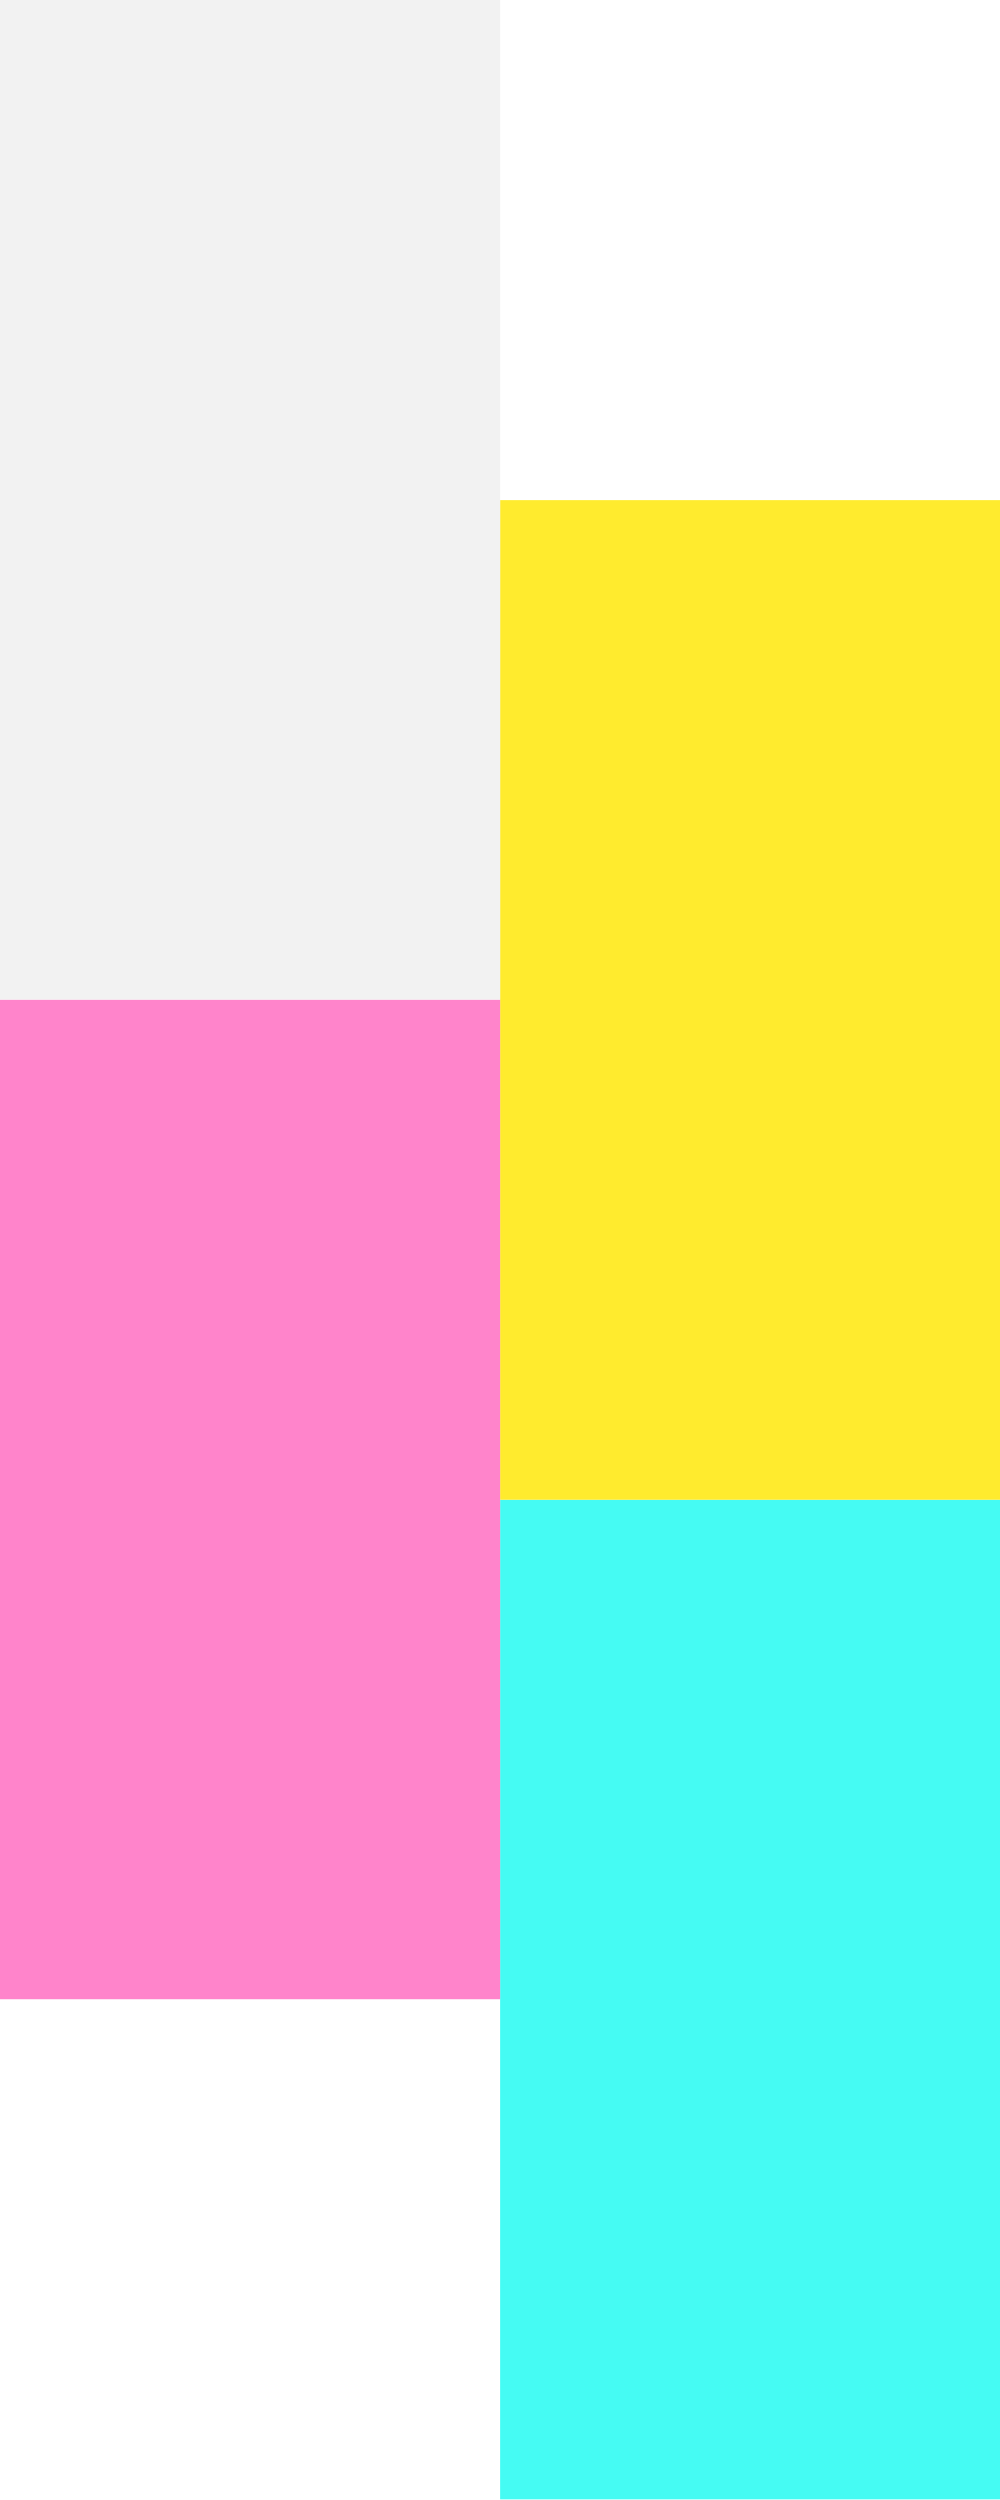
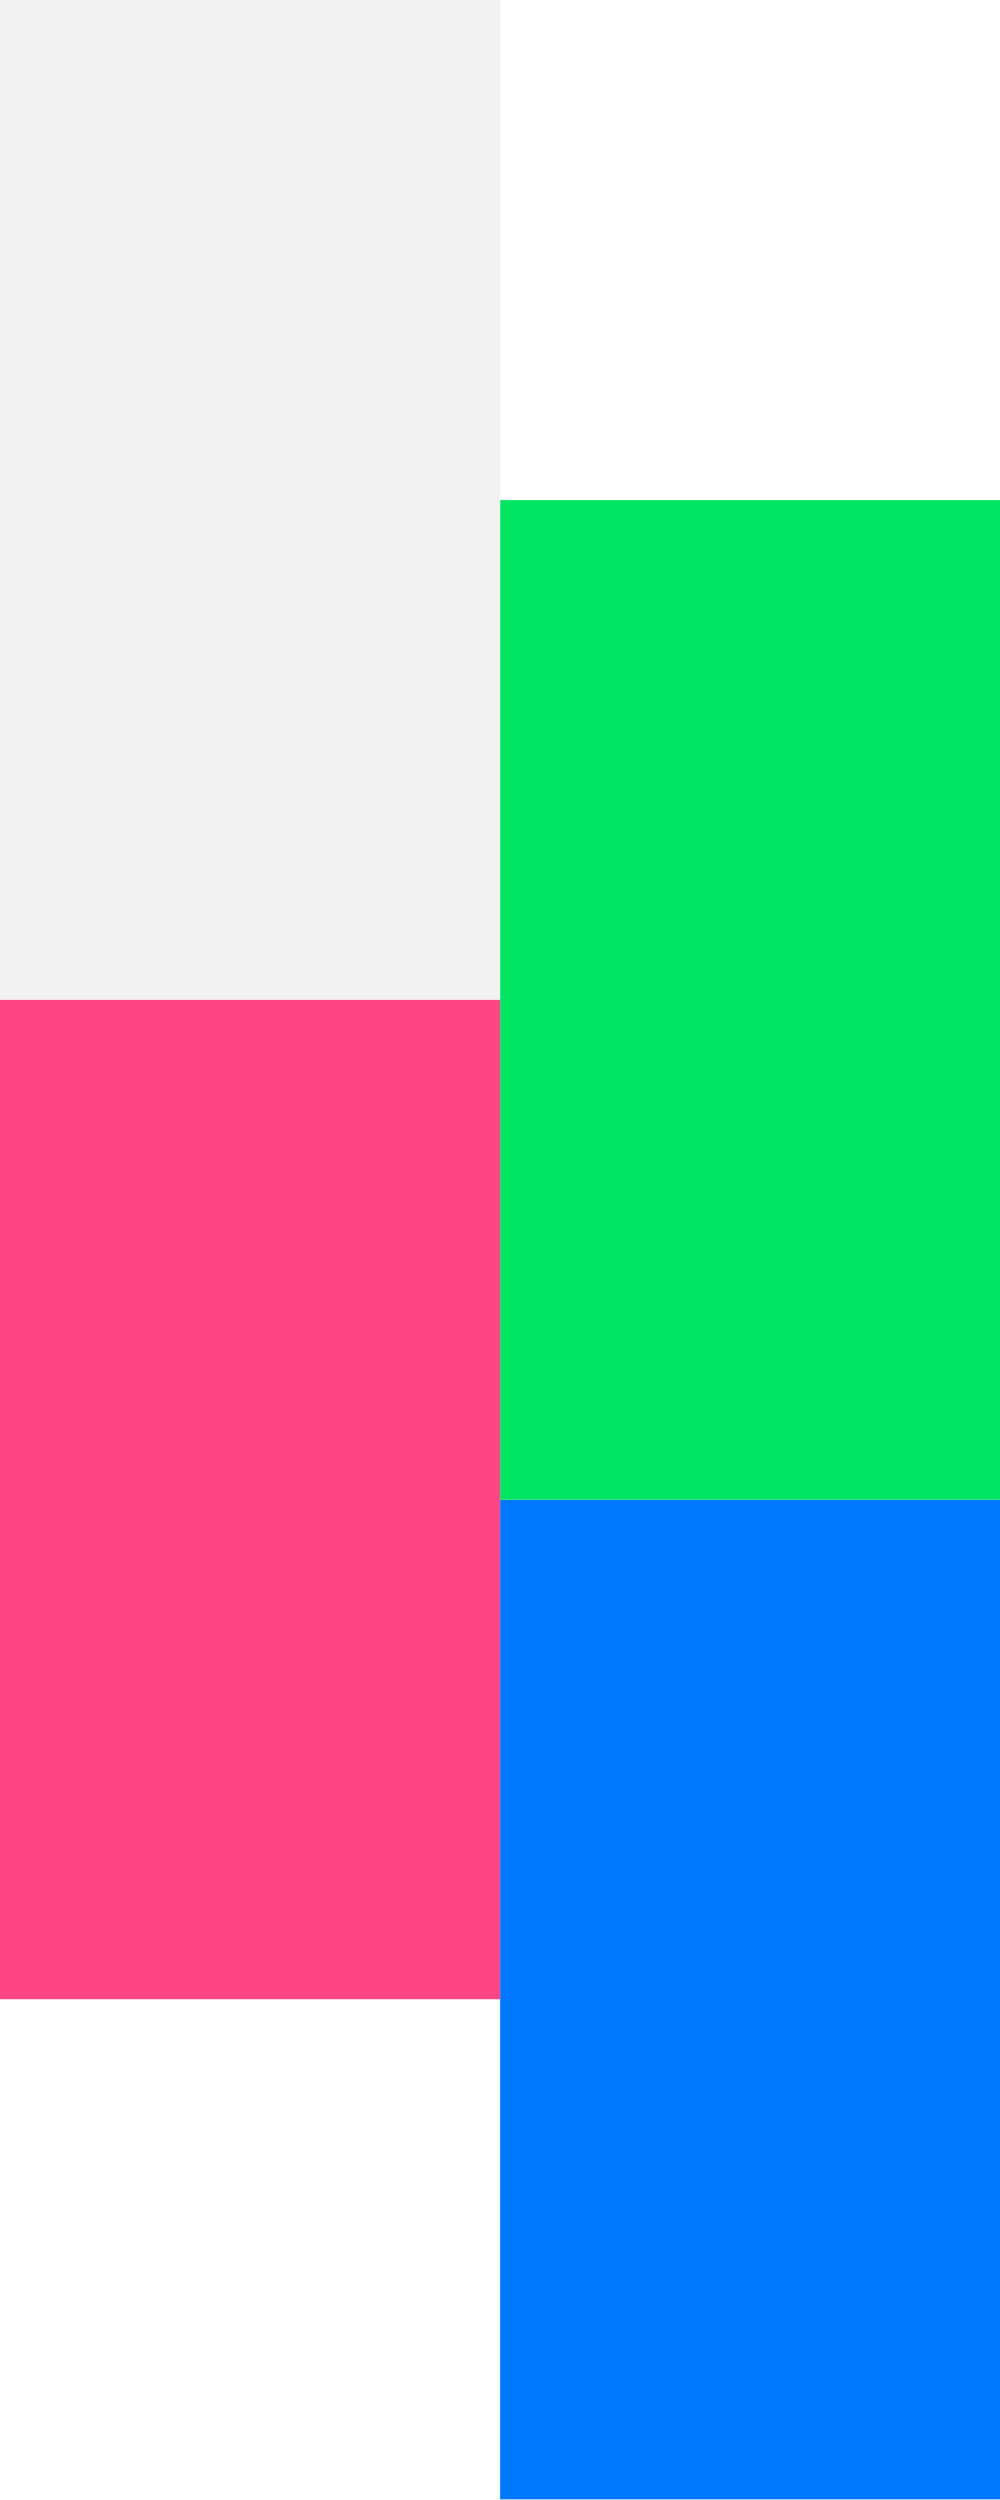
<svg xmlns="http://www.w3.org/2000/svg" viewBox="0 0 15.59 38.99">
  <defs>
-     <style>.cls-1{fill:#45fbf3;}.cls-2{fill:#ffeb2e;}.cls-3{fill:#ff84cb;}.cls-4{fill:#f2f2f2;}</style>
+     <style>.cls-1{fill:#0078ff;}.cls-2{fill:#00e562;}.cls-3{fill:#ff4685;}.cls-4{fill:#f2f2f2;}</style>
  </defs>
  <g id="Layer_2" data-name="Layer 2">
    <g id="Layer_1-2" data-name="Layer 1">
      <rect class="cls-1" x="7.8" y="23.39" width="7.8" height="15.59" />
      <rect class="cls-2" x="7.8" y="7.8" width="7.8" height="15.59" />
      <rect class="cls-3" y="15.59" width="7.8" height="15.59" />
      <rect class="cls-4" x="-3.9" y="3.9" width="15.59" height="7.8" transform="translate(11.7 3.9) rotate(90)" />
    </g>
  </g>
</svg>
